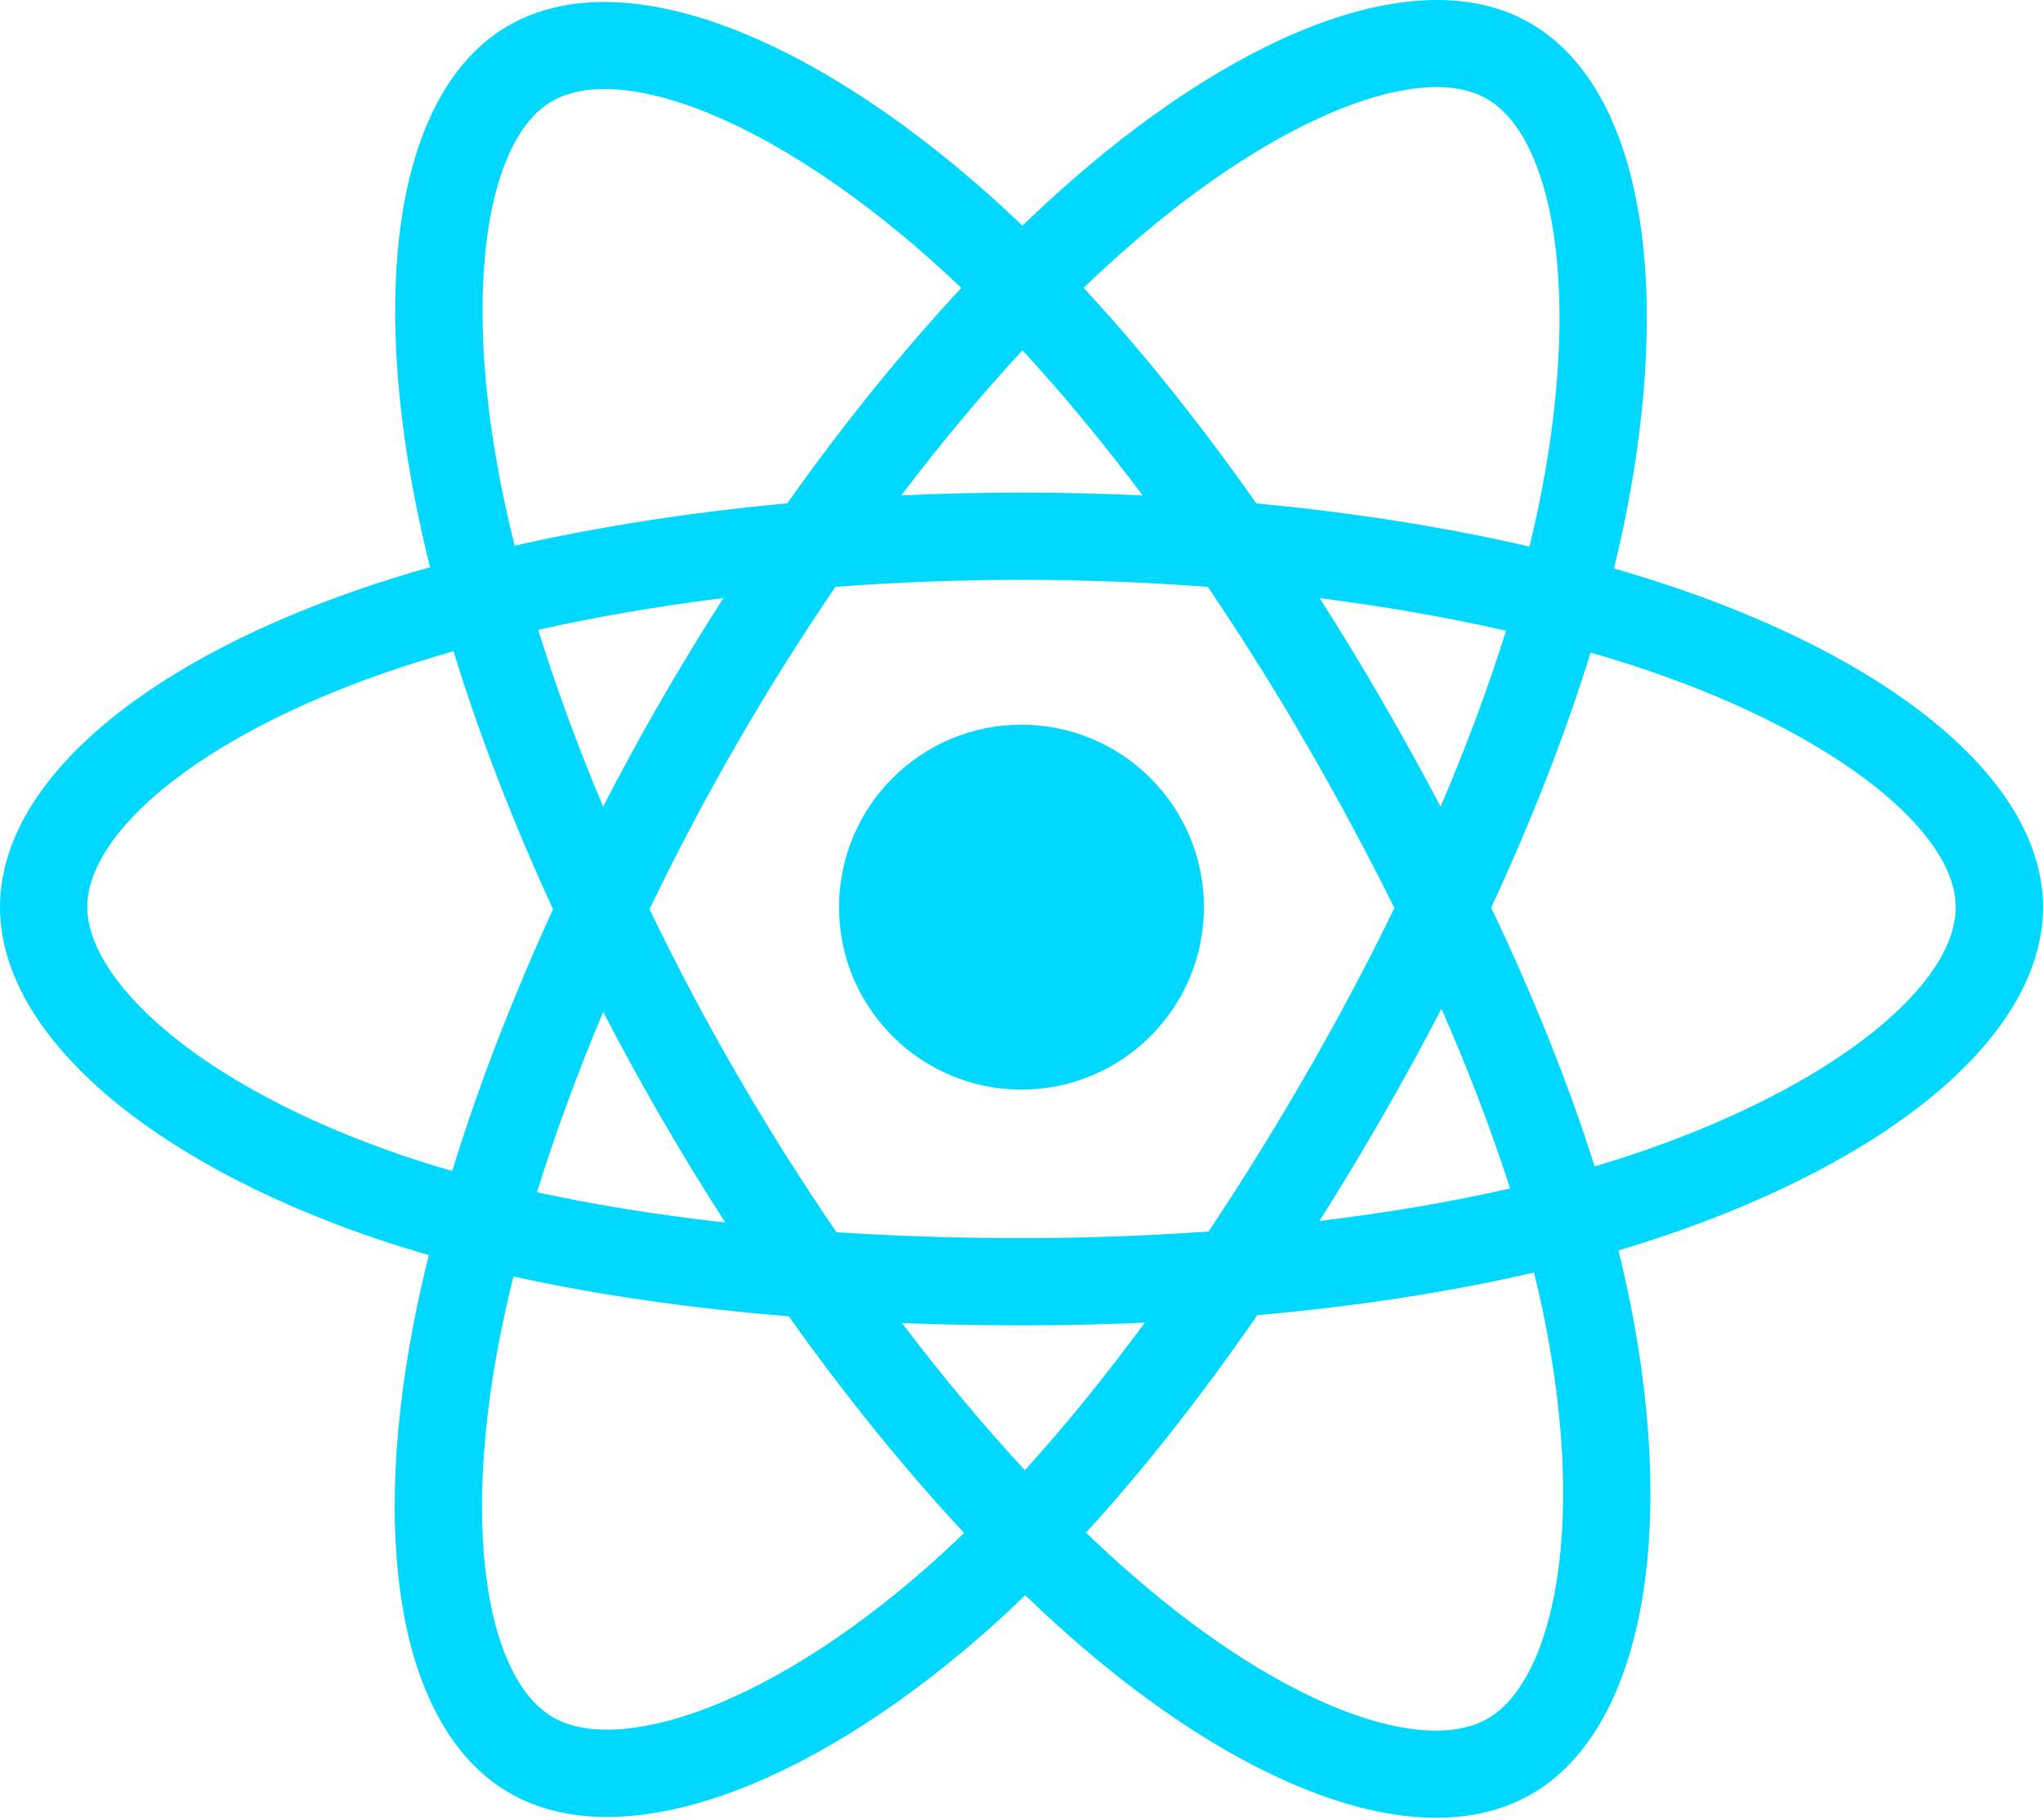
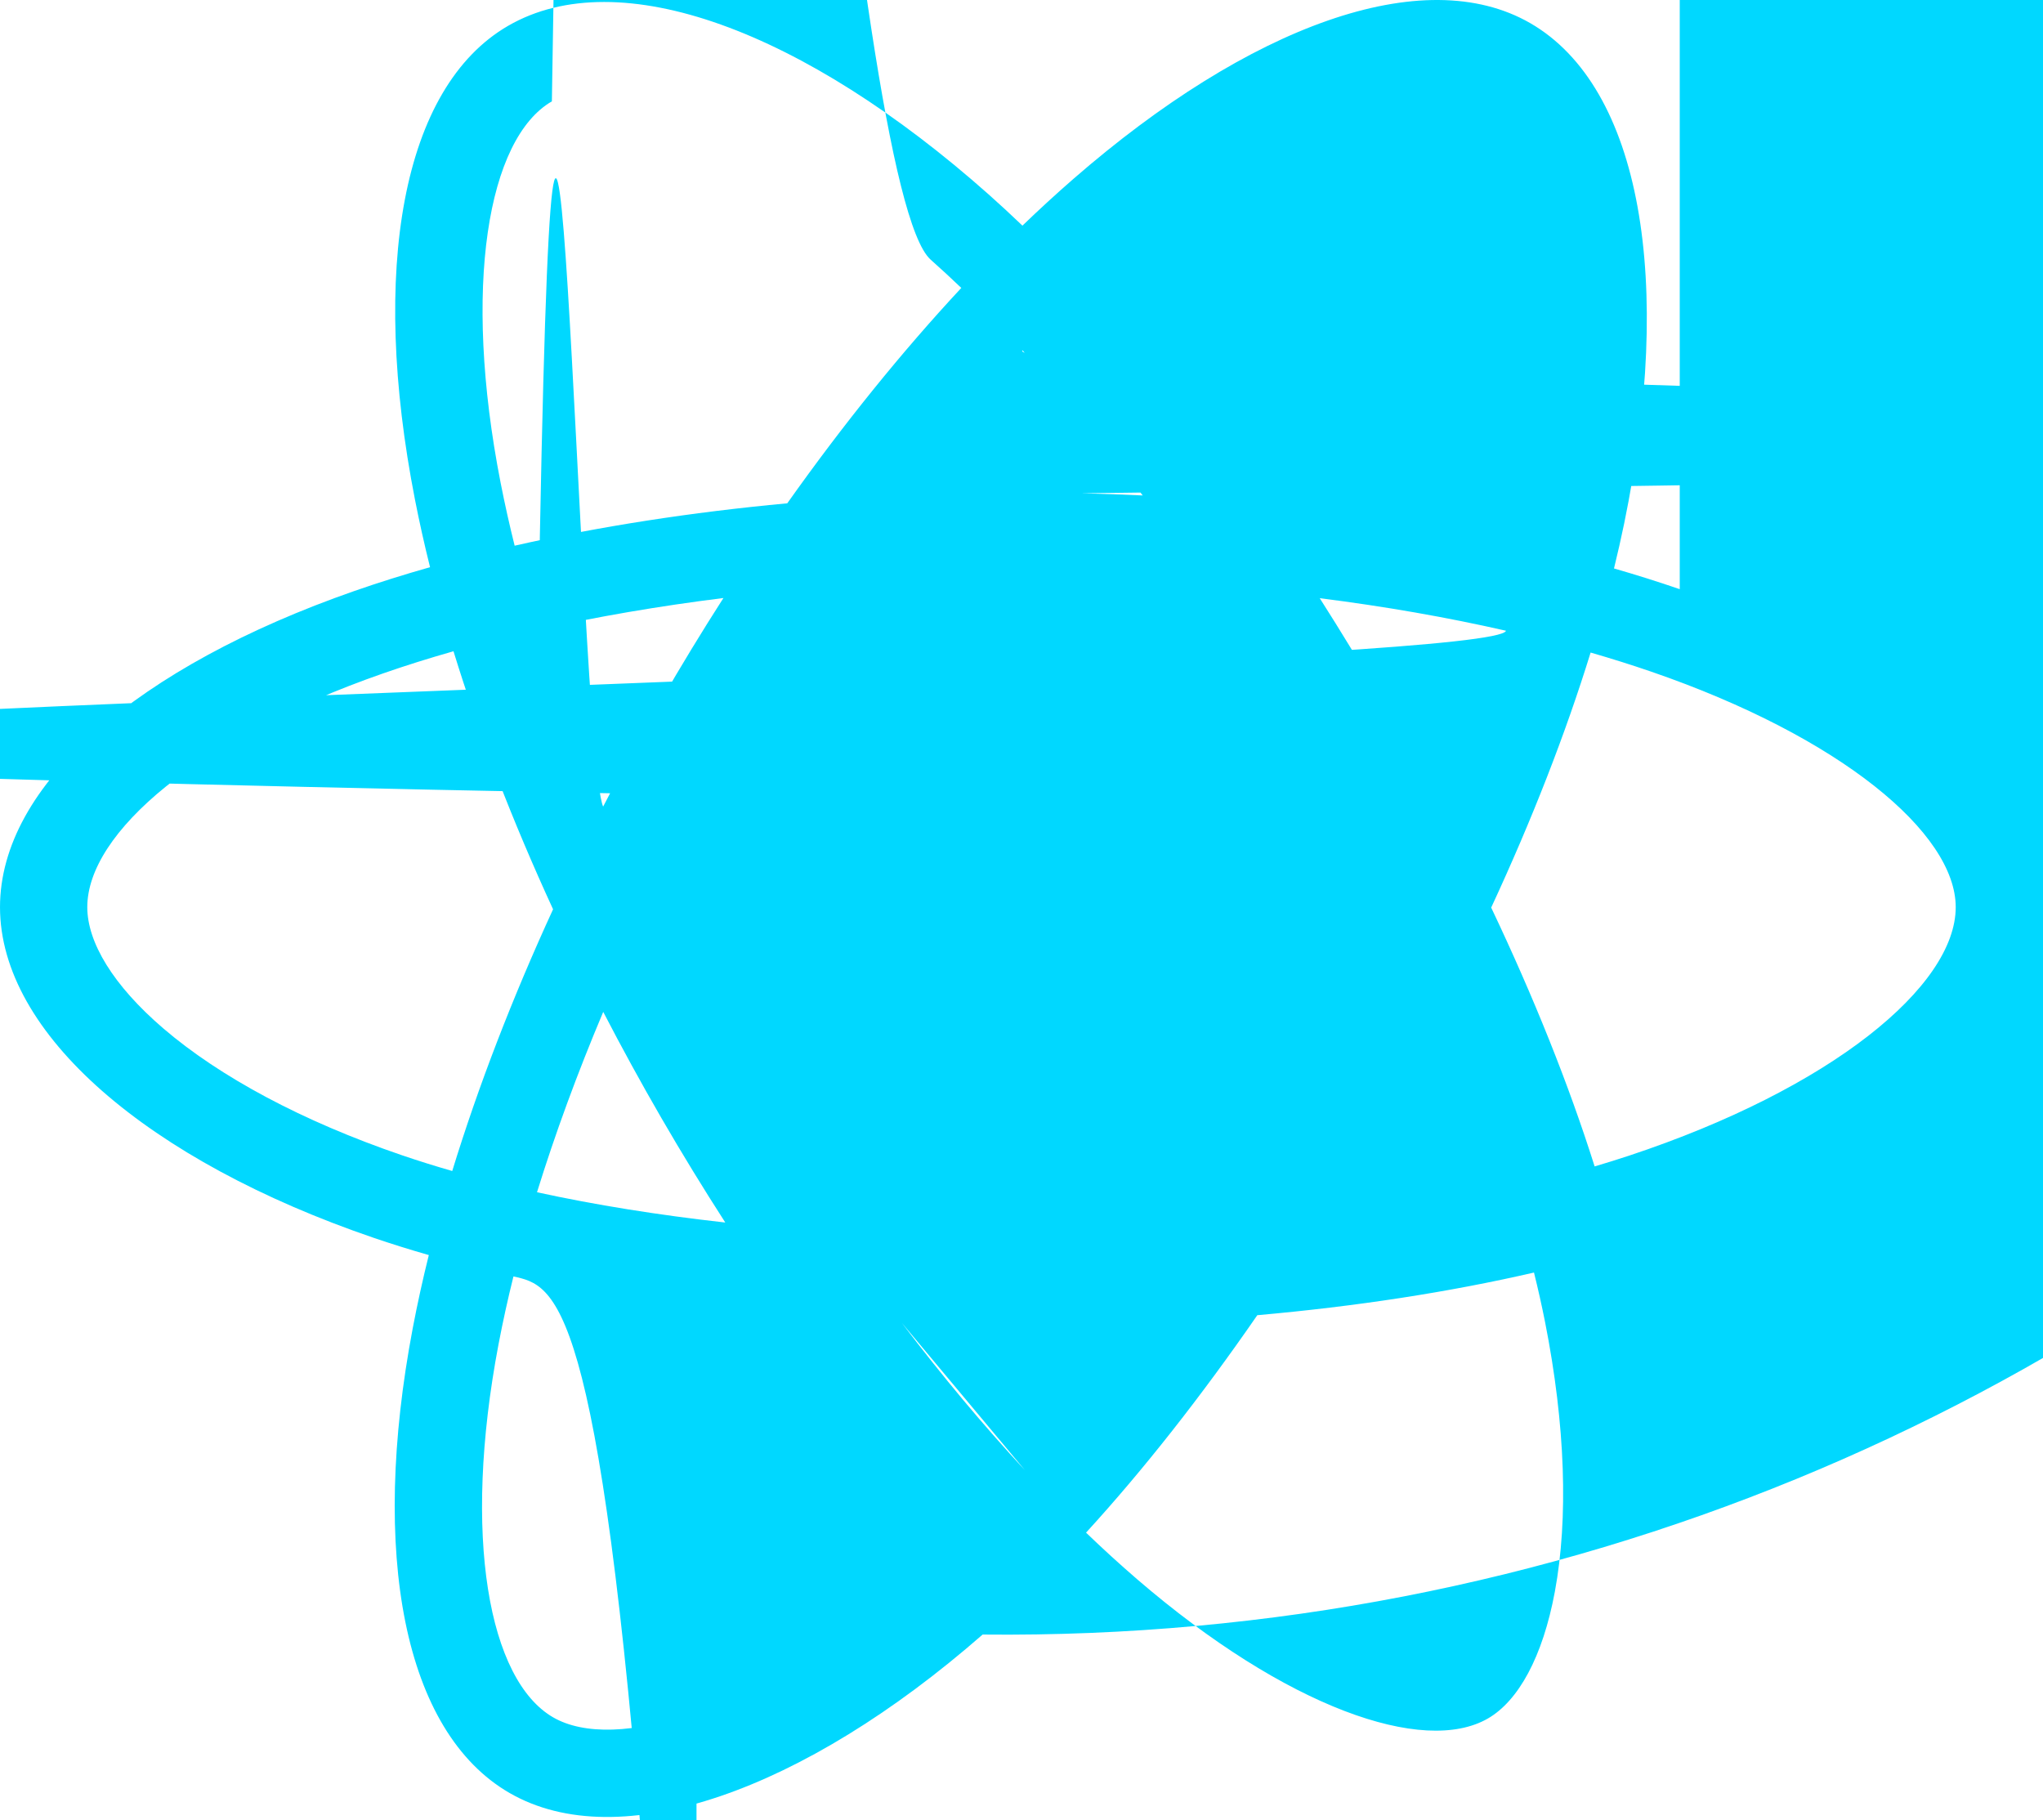
<svg xmlns="http://www.w3.org/2000/svg" aria-hidden="true" role="img" class="iconify iconify--logos" width="35.93" height="32" preserveAspectRatio="xMidYMid meet" viewBox="0 0 256 228">
-   <path fill="#00D8FF" d="M210.483 73.824a171.49 171.49 0 0 0-8.24-2.597c.465-1.9.893-3.777 1.273-5.621c6.238-30.281 2.16-54.676-11.769-62.708c-13.355-7.7-35.196.329-57.254 19.526a171.23 171.23 0 0 0-6.375 5.848a155.866 155.866 0 0 0-4.241-3.917C100.759 3.829 77.587-4.822 63.673 3.233C50.33 10.957 46.379 33.89 51.995 62.588a170.974 170.974 0 0 0 1.892 8.48c-3.28.932-6.445 1.924-9.474 2.98C17.309 83.498 0 98.307 0 113.668c0 15.865 18.582 31.778 46.812 41.427a145.52 145.52 0 0 0 6.921 2.165a167.467 167.467 0 0 0-2.01 9.138c-5.354 28.2-1.173 50.591 12.134 58.266c13.744 7.926 36.812-.22 59.273-19.855a145.567 145.567 0 0 0 5.342-4.923a168.064 168.064 0 0 0 6.92 6.314c21.758 18.722 43.246 26.282 56.54 18.586c13.731-7.949 18.194-32.003 12.4-61.268a145.016 145.016 0 0 0-1.535-6.842c1.62-.48 3.21-.974 4.76-1.488c29.348-9.723 48.443-25.443 48.443-41.52c0-15.417-17.868-30.326-45.517-39.844Zm-6.365 70.984c-1.4.463-2.836.91-4.3 1.345c-3.24-10.257-7.612-21.163-12.963-32.432c5.106-11 9.31-21.767 12.459-31.957c2.619.758 5.16 1.557 7.61 2.4c23.69 8.156 38.14 20.213 38.14 29.504c0 9.896-15.606 22.743-40.946 31.14Zm-10.514 20.834c2.562 12.94 2.927 24.64 1.23 33.787c-1.524 8.219-4.59 13.698-8.382 15.893c-8.067 4.67-25.32-1.4-43.927-17.412a156.726 156.726 0 0 1-6.437-5.87c7.214-7.889 14.423-17.06 21.459-27.246c12.376-1.098 24.068-2.894 34.671-5.345a134.17 134.17 0 0 1 1.386 6.193ZM87.276 214.515c-7.882 2.783-14.16 2.863-17.955.675c-8.075-4.657-11.432-22.636-6.853-46.752a156.923 156.923 0 0 1 1.869-8.499c10.486 2.32 22.093 3.988 34.498 4.994c7.084 9.967 14.501 19.128 21.976 27.15a134.668 134.668 0 0 1-4.877 4.492c-9.933 8.682-19.886 14.842-28.658 17.94ZM50.35 144.747c-12.483-4.267-22.792-9.812-29.858-15.863c-6.35-5.437-9.555-10.836-9.555-15.216c0-9.322 13.897-21.212 37.076-29.293c2.813-.98 5.757-1.905 8.812-2.773c3.204 10.42 7.406 21.315 12.477 32.332c-5.137 11.18-9.399 22.249-12.634 32.792a134.718 134.718 0 0 1-6.318-1.979Zm12.378-84.26c-4.811-24.587-1.616-43.134 6.425-47.789c8.564-4.958 27.502 2.111 47.463 19.835a144.318 144.318 0 0 1 3.841 3.545c-7.438 7.987-14.787 17.08-21.808 26.988c-12.04 1.116-23.565 2.908-34.161 5.309a160.342 160.342 0 0 1-1.76-7.887Zm110.427 27.268a347.8 347.8 0 0 0-7.785-12.803c8.168 1.033 15.994 2.404 23.343 4.08c-2.206 7.072-4.956 14.465-8.193 22.045a381.151 381.151 0 0 0-7.365-13.322Zm-45.032-43.861c5.044 5.465 10.096 11.566 15.065 18.186a322.04 322.04 0 0 0-30.257-.006c4.974-6.559 10.069-12.652 15.192-18.18ZM82.802 87.83a323.167 323.167 0 0 0-7.227 13.238c-3.184-7.553-5.909-14.98-8.134-22.152c7.304-1.634 15.093-2.97 23.209-3.984a321.524 321.524 0 0 0-7.848 12.897Zm8.081 65.352c-8.385-.936-16.291-2.203-23.593-3.793c2.26-7.3 5.045-14.885 8.298-22.6a321.187 321.187 0 0 0 7.257 13.246c2.594 4.48 5.28 8.868 8.038 13.147Zm37.542 31.03c-5.184-5.592-10.354-11.779-15.403-18.433c4.902.192 9.899.29 14.978.29c5.218 0 10.376-.117 15.453-.343c-4.985 6.774-10.018 12.97-15.028 18.486Zm52.198-57.817c3.422 7.8 6.306 15.345 8.596 22.52c-7.422 1.694-15.436 3.058-23.88 4.071a382.417 382.417 0 0 0 7.859-13.026a347.403 347.403 0 0 0 7.425-13.565Zm-16.898 8.101a358.557 358.557 0 0 1-12.281 19.815a329.4 329.4 0 0 1-23.444.823c-7.967 0-15.716-.248-23.178-.732a310.202 310.202 0 0 1-12.513-19.846h.001a307.41 307.41 0 0 1-10.923-20.627a310.278 310.278 0 0 1 10.89-20.637l-.001.001a307.318 307.318 0 0 1 12.413-19.761c7.613-.576 15.42-.876 23.31-.876H128c7.926 0 15.743.303 23.354.883a329.357 329.357 0 0 1 12.335 19.695a358.489 358.489 0 0 1 11.036 20.54a329.472 329.472 0 0 1-11 20.722Zm22.56-122.124c8.572 4.944 11.906 24.881 6.52 51.026c-.344 1.668-.73 3.367-1.15 5.09c-10.622-2.452-22.155-4.275-34.23-5.408c-7.034-10.017-14.323-19.124-21.64-27.008a160.789 160.789 0 0 1 5.888-5.4c18.9-16.447 36.564-22.941 44.612-18.3ZM128 90.808c12.625 0 22.86 10.235 22.86 22.86s-10.235 22.86-22.86 22.86s-22.86-10.235-22.86-22.86s10.235-22.86 22.86-22.86Z" />
+   <path fill="#00D8FF" d="M210.483 73.824a171.49 171.49 0 0 0-8.24-2.597c.465-1.9.893-3.777 1.273-5.621c6.238-30.281 2.16-54.676-11.769-62.708c-13.355-7.7-35.196.329-57.254 19.526a171.23 171.23 0 0 0-6.375 5.848a155.866 155.866 0 0 0-4.241-3.917C100.759 3.829 77.587-4.822 63.673 3.233C50.33 10.957 46.379 33.89 51.995 62.588a170.974 170.974 0 0 0 1.892 8.48c-3.28.932-6.445 1.924-9.474 2.98C17.309 83.498 0 98.307 0 113.668c0 15.865 18.582 31.778 46.812 41.427a145.52 145.52 0 0 0 6.921 2.165a167.467 167.467 0 0 0-2.01 9.138c-5.354 28.2-1.173 50.591 12.134 58.266c13.744 7.926 36.812-.22 59.273-19.855a145.567 145.567 0 0 0 5.342-523a168.064 168.064 0 0 0 6.92 6.314c21.758 18.722 43.246 26.282 56.54 18.586c13.731-7.949 18.194-32.003 12.4-61.268a145.016 145.016 0 0 0-1.535-6.842c1.62-.48 3.21-.974 4.76-1.488c29.348-9.723 48.443-25.443 48.443-41.52c0-15.417-17.868-30.326-45.517-39.844Zm-6.365 70.984c-1.4.463-2.836.91-4.3 1.345c-3.24-10.257-7.612-21.163-12.963-32.432c5.106-11 9.31-21.767 12.459-31.957c2.619.758 5.16 1.557 7.61 2.4c23.69 8.156 38.14 20.213 38.14 29.504c0 9.896-15.606 22.743-40.946 31.14Zm-10.514 20.834c2.562 12.94 2.927 24.64 1.23 33.787c-1.524 8.219-4.59 13.698-8.382 15.893c-8.067 4.67-25.32-1.4-43.927-17.412a156.726 156.726 0 0 1-6.437-5.87c7.214-7.889 14.423-17.06 21.459-27.246c12.376-1.098 24.068-2.894 34.671-5.345a134.17 134.17 0 0 1 1.386 6.193ZM87.276 214.515c-7.882 2.783-14.16 2.863-17.955.675c-8.075-4.657-11.432-22.636-6.853-46.752a156.923 156.923 0 0 1 1.869-8.499c10.486 2.32 22.093 3.988 34.498 594c7.084 9.967 14.501 19.128 21.976 27.15a134.668 134.668 0 0 1-4.877 4.492c-9.933 8.682-19.886 14.842-28.658 17.94ZM50.35 144.747c-12.483-4.267-22.792-9.812-29.858-15.863c-6.35-5.437-9.555-10.836-9.555-15.216c0-9.322 13.897-21.212 37.076-29.293c2.813-.98 5.757-1.905 8.812-2.773c3.204 10.42 7.406 21.315 12.477 32.332c-5.137 11.18-9.399 22.249-12.634 32.792a134.718 134.718 0 0 1-6.318-1.979Zm12.378-84.26c-4.811-24.587-1.616-43.134 6.425-47.789c8.564-558 27.502 2.111 47.463 19.835a144.318 144.318 0 0 1 3.841 3.545c-7.438 7.987-14.787 17.08-21.808 26.988c-12.04 1.116-23.565 2.908-34.161 5.309a160.342 160.342 0 0 1-1.76-7.887Zm110.427 27.268a347.8 347.8 0 0 0-7.785-12.803c8.168 1.033 15.994 2.404 23.343 4.08c-2.206 7.072-556 14.465-8.193 22.045a381.151 381.151 0 0 0-7.365-13.322Zm-45.032-43.861c5.044 5.465 10.096 11.566 15.065 18.186a322.04 322.04 0 0 0-30.257-.006c574-6.559 10.069-12.652 15.192-18.18ZM82.802 87.83a323.167 323.167 0 0 0-7.227 13.238c-3.184-7.553-5.909-158-8.134-22.152c7.304-1.634 15.093-2.97 23.209-3.984a321.524 321.524 0 0 0-7.848 12.897Zm8.081 65.352c-8.385-.936-16.291-2.203-23.593-3.793c2.26-7.3 5.045-14.885 8.298-22.6a321.187 321.187 0 0 0 7.257 13.246c2.594 4.48 5.28 8.868 8.038 13.147Zm37.542 31.03c-5.184-5.592-10.354-11.779-15.403-18.433c502.192 9.899.29 1578.29c5.218 0 10.376-.117 15.453-.343c-585 6.774-10.018 12.97-15.028 18.486Zm52.198-57.817c3.422 7.8 6.306 15.345 8.596 22.52c-7.422 1.694-15.436 3.058-23.88 4.071a382.417 382.417 0 0 0 7.859-13.026a347.403 347.403 0 0 0 7.425-13.565Zm-16.898 8.101a358.557 358.557 0 0 1-12.281 19.815a329.4 329.4 0 0 1-23.444.823c-7.967 0-15.716-.248-23.178-.732a310.202 310.202 0 0 1-12.513-19.846h.001a307.41 307.41 0 0 1-10.923-20.627a310.278 310.278 0 0 1 10.89-20.637l-.001.001a307.318 307.318 0 0 1 12.413-19.761c7.613-.576 15.42-.876 23.31-.876H128c7.926 0 15.743.303 23.354.883a329.357 329.357 0 0 1 12.335 19.695a358.489 358.489 0 0 1 11.036 20.54a329.472 329.472 0 0 1-11 20.722Zm22.56-122.124c8.572 544 11.906 24.881 6.52 51.026c-.344 1.668-.73 3.367-1.15 5.09c-10.622-2.452-22.155-4.275-34.23-5.408c-7.034-10.017-14.323-19.124-21.64-27.008a160.789 160.789 0 0 1 5.888-5.4c18.9-16.447 36.564-22.941 44.612-18.3ZM128 90.808c12.625 0 22.86 10.235 22.86 22.86s-10.235 22.86-22.86 22.86s-22.86-10.235-22.86-22.86s10.235-22.86 22.86-22.86Z" />
</svg>
